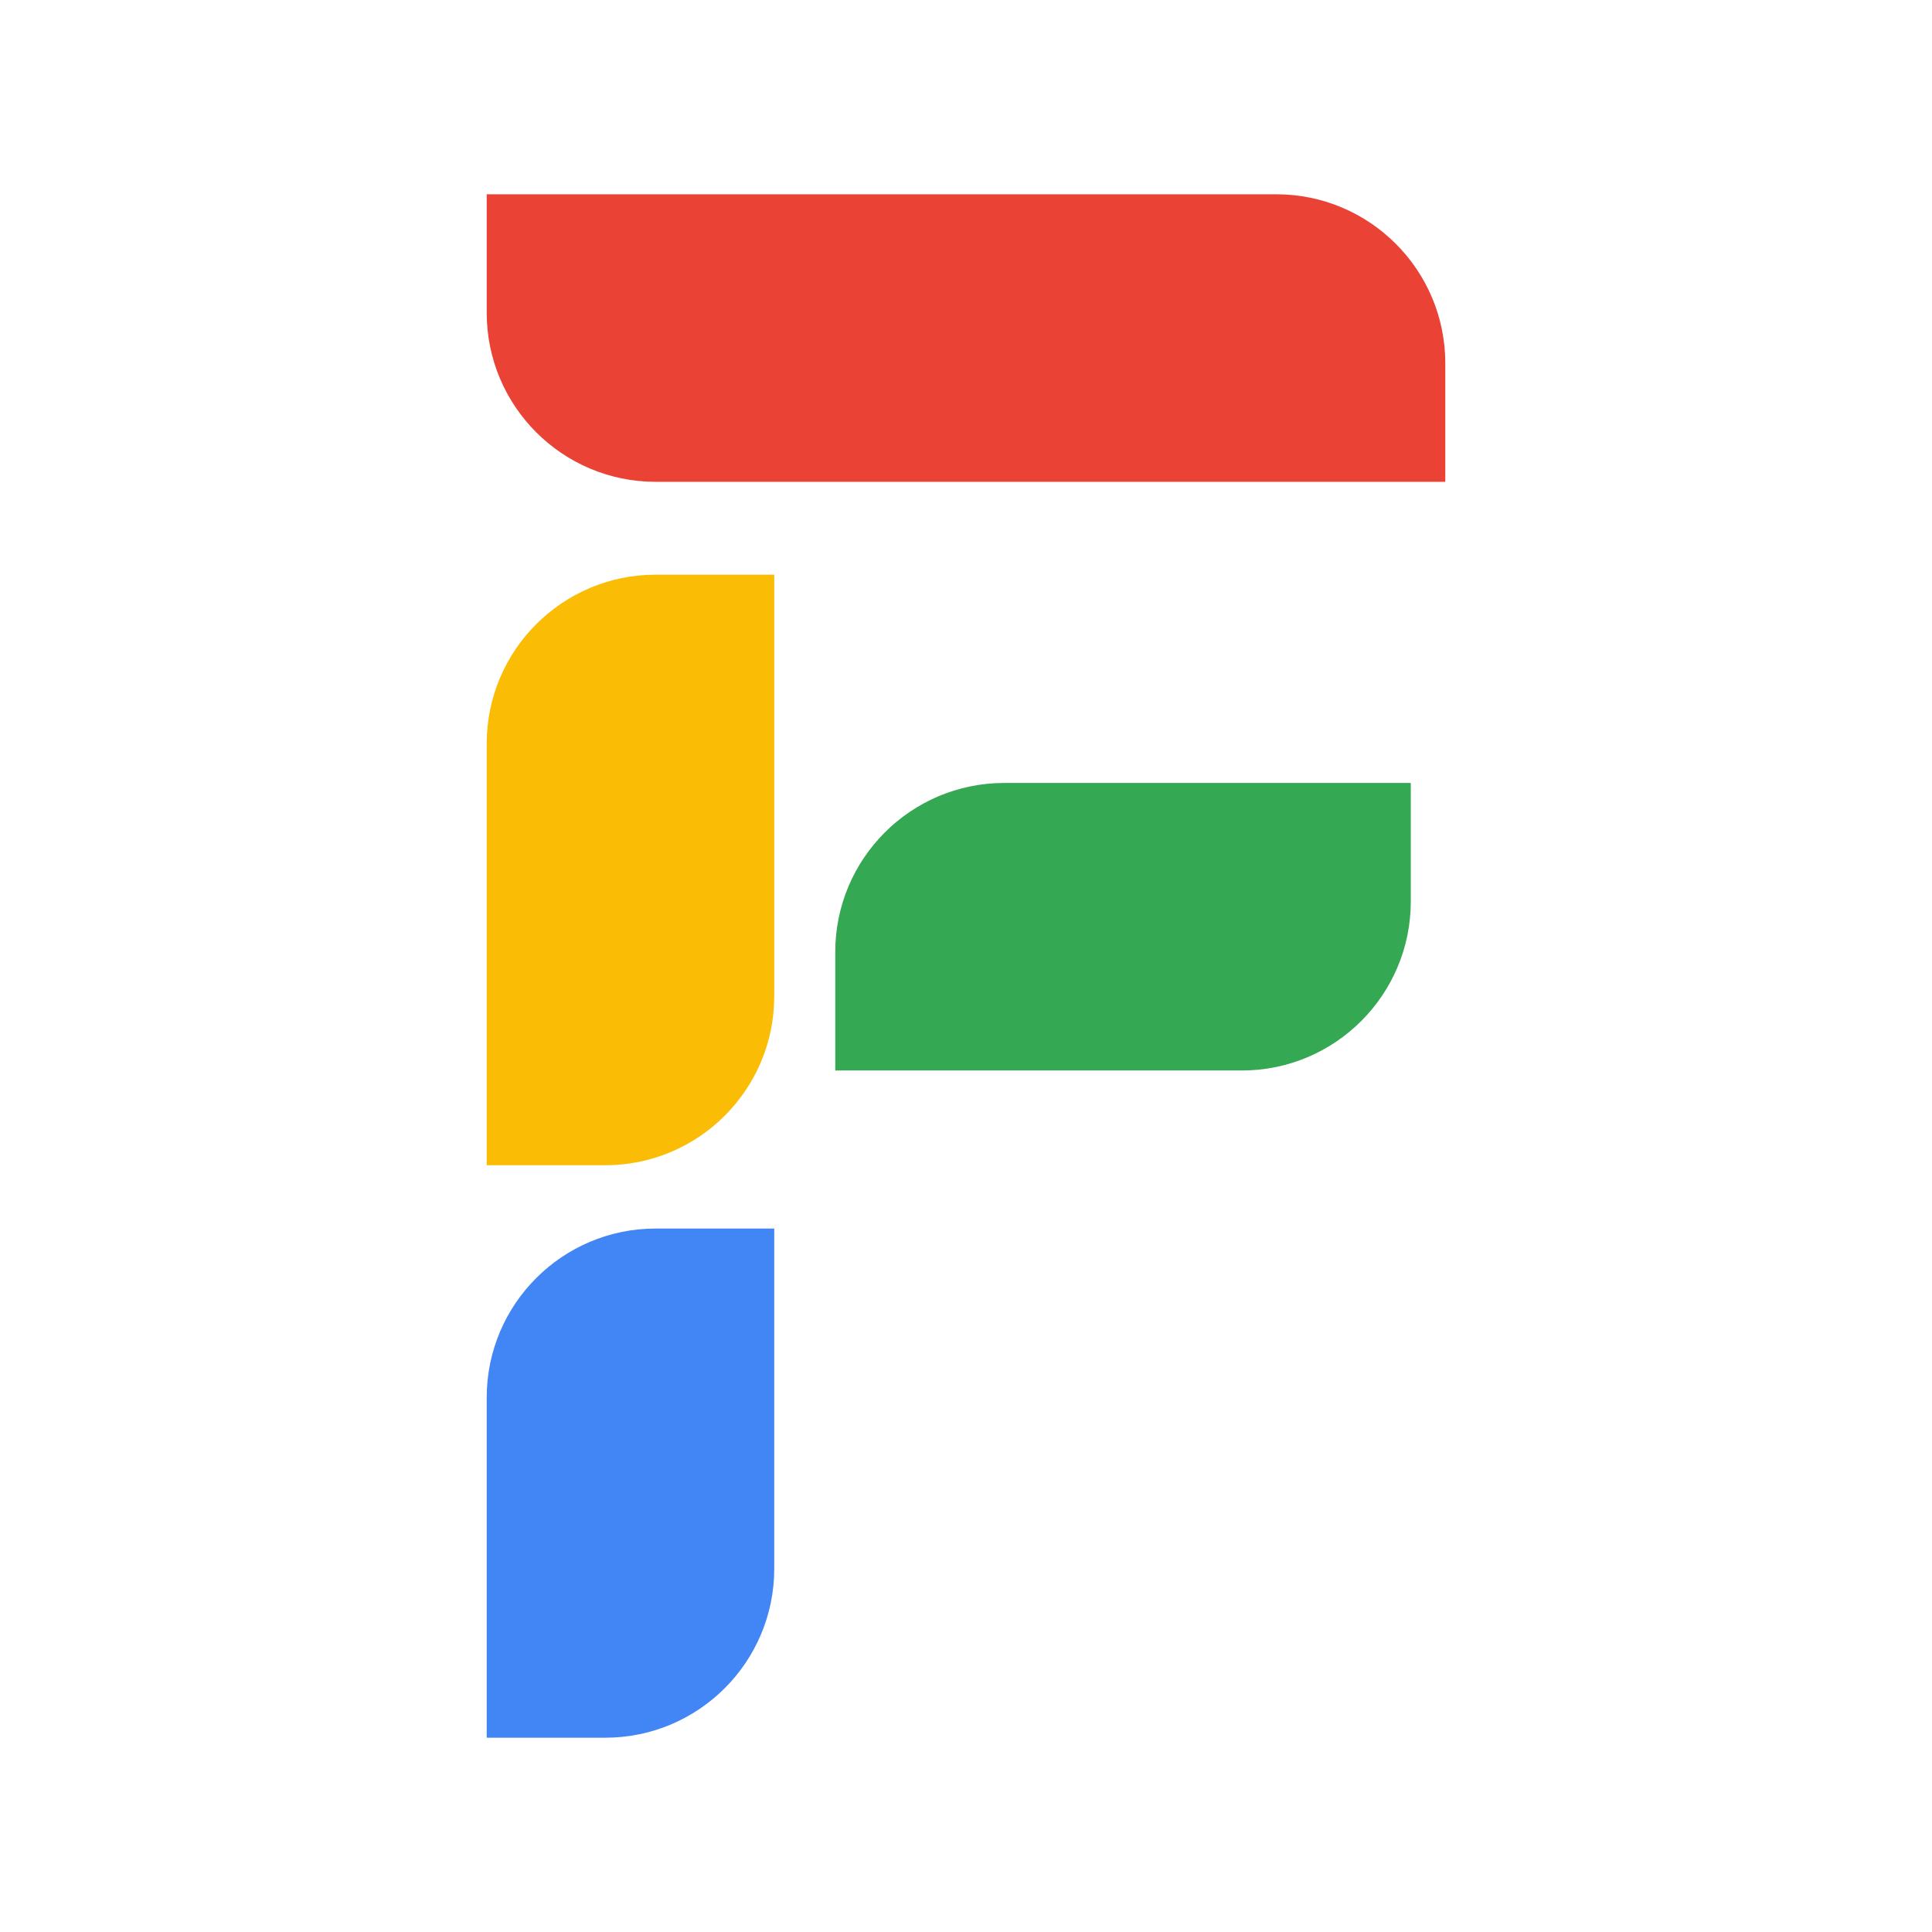
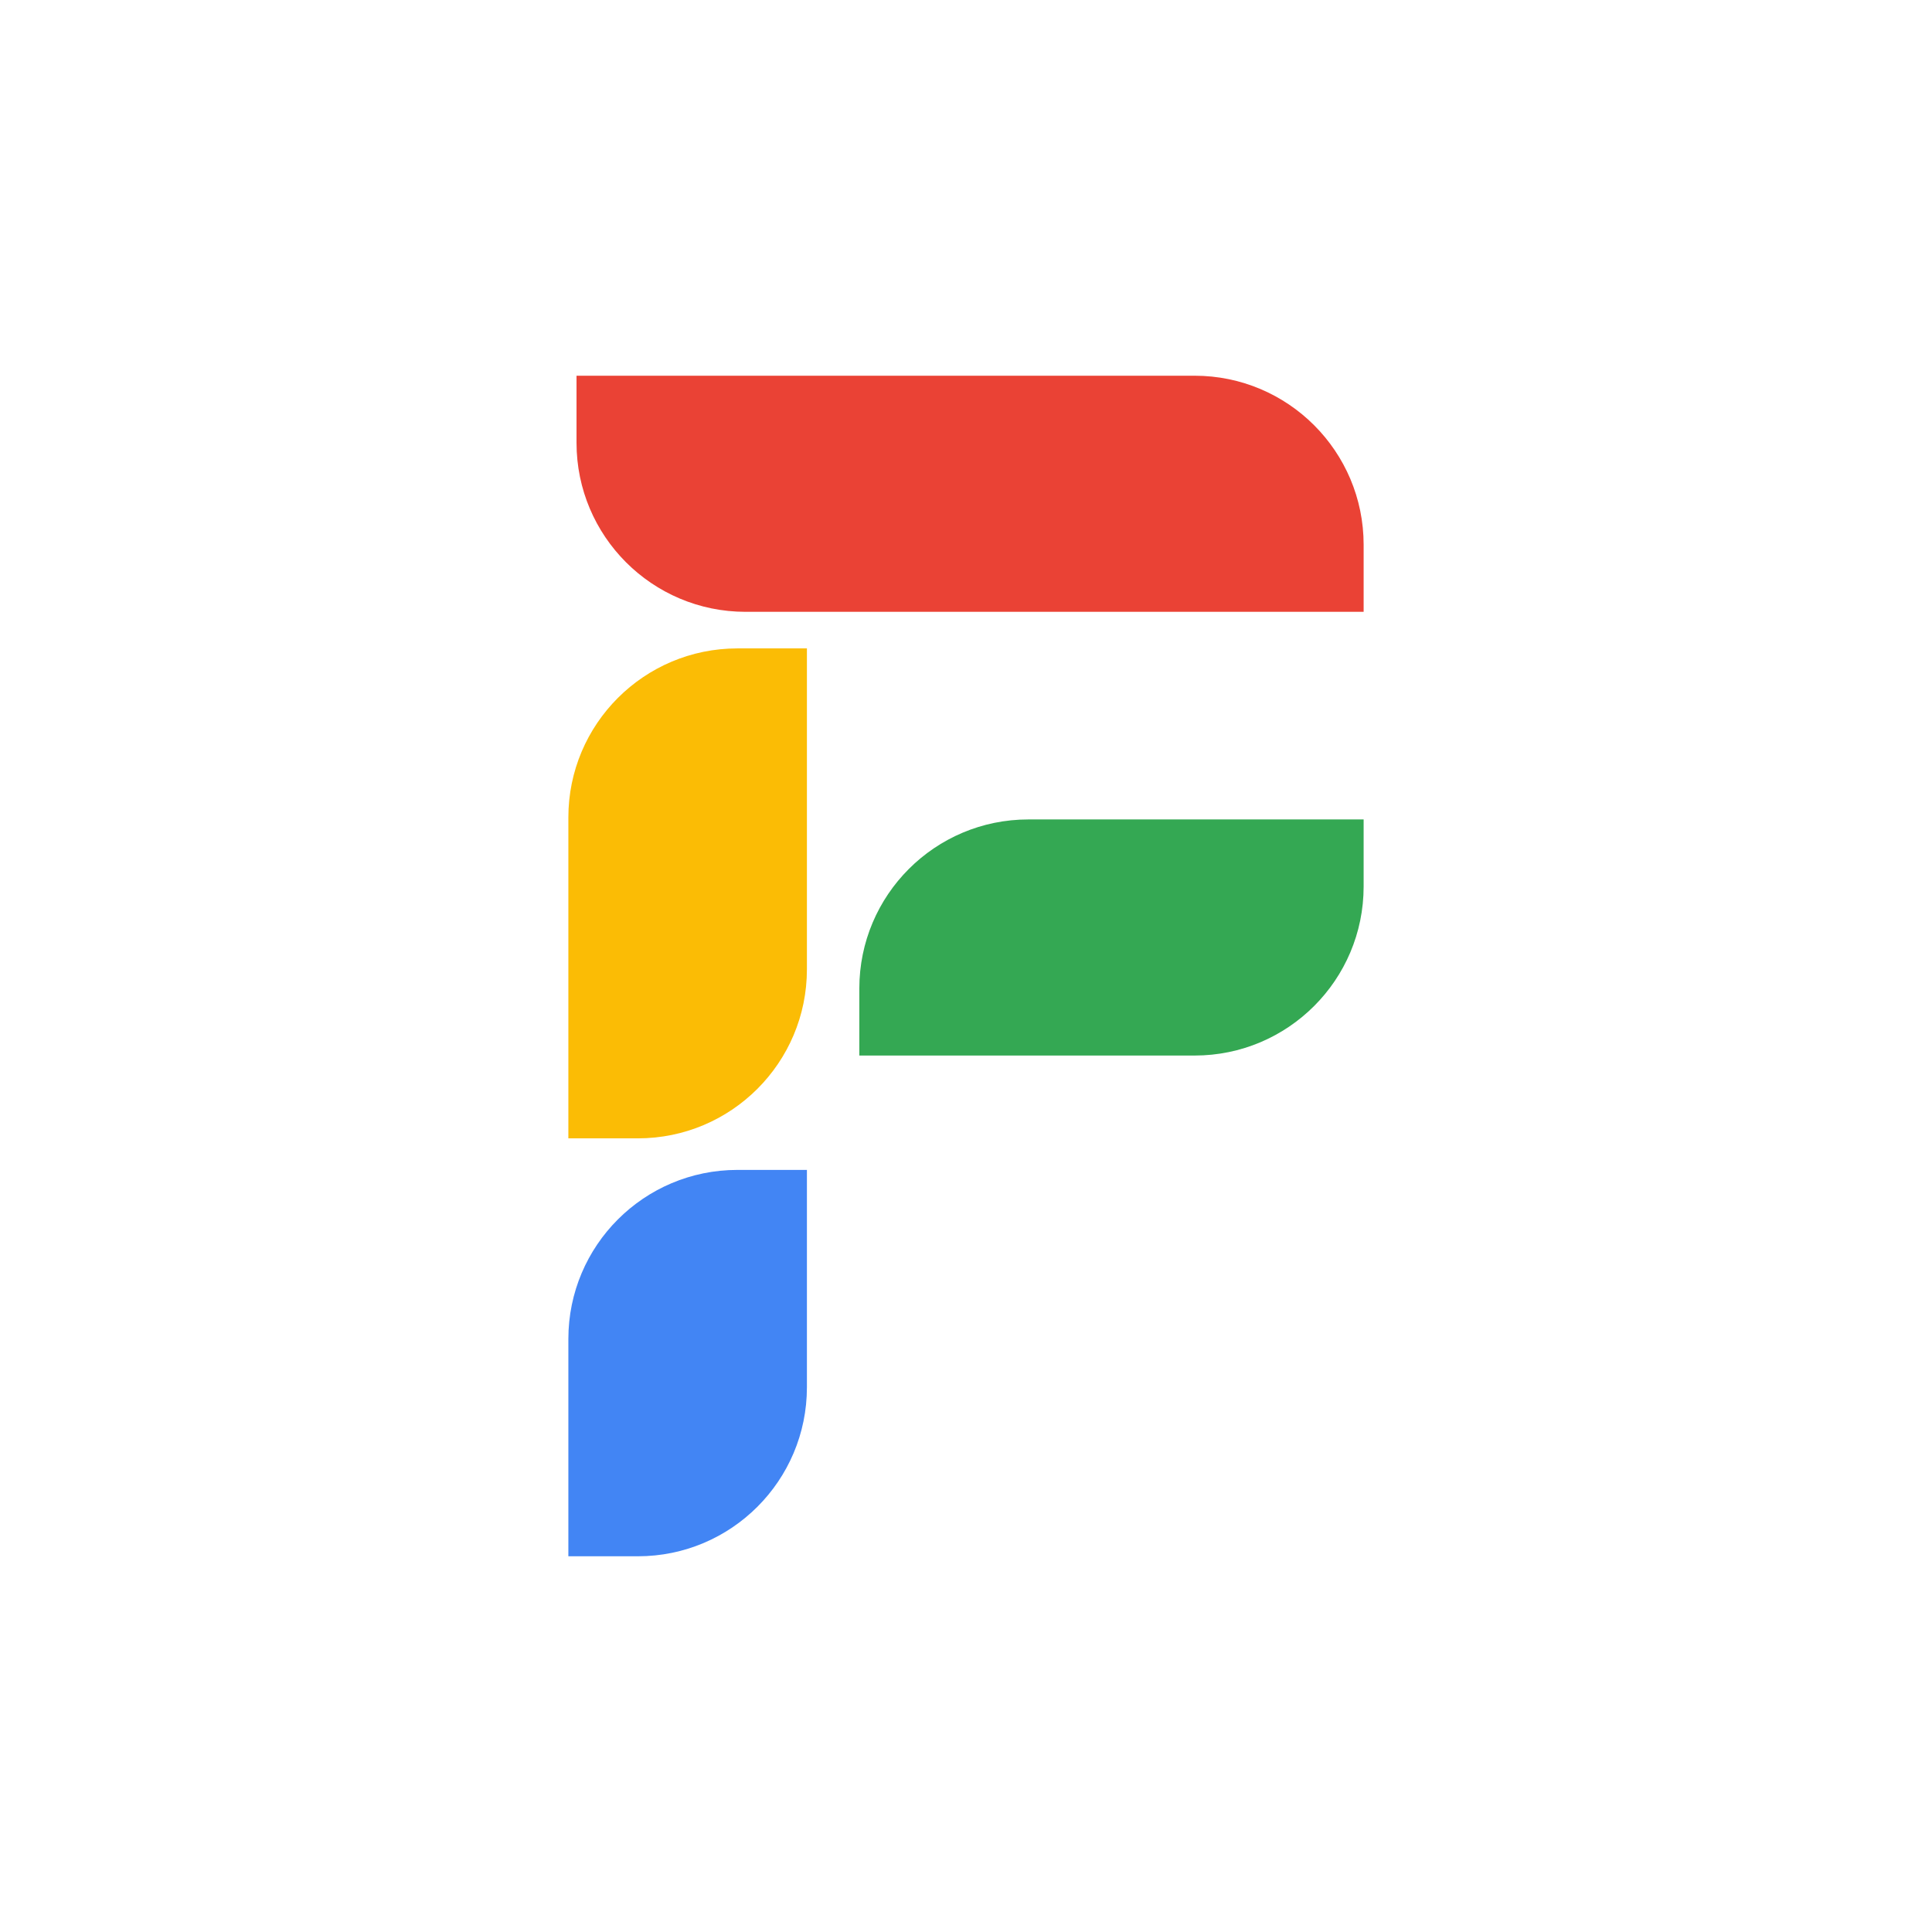
<svg xmlns="http://www.w3.org/2000/svg" width="400" height="400" viewBox="0 0 400 400">
  <defs>
    <clipPath id="clip-Zeichenfläche_1">
      <rect width="400" height="400" />
    </clipPath>
  </defs>
  <g id="Zeichenfläche_1" data-name="Zeichenfläche – 1" clip-path="url(#clip-Zeichenfläche_1)">
-     <path id="Rechteck_135" data-name="Rechteck 135" d="M35,0H59.532a0,0,0,0,1,0,0V87.27a35,35,0,0,1-35,35H0a0,0,0,0,1,0,0V35A35,35,0,0,1,35,0Z" transform="translate(100.767 118.979)" fill="#fbbc05" />
-     <path id="Rechteck_136" data-name="Rechteck 136" d="M35,0H59.532a0,0,0,0,1,0,0V70.421a35,35,0,0,1-35,35H0a0,0,0,0,1,0,0V35A35,35,0,0,1,35,0Z" transform="translate(100.767 254.355)" fill="#4285f4" />
-     <path id="Rechteck_137" data-name="Rechteck 137" d="M0,0H24.532a35,35,0,0,1,35,35v84.156a0,0,0,0,1,0,0H35a35,35,0,0,1-35-35V0A0,0,0,0,1,0,0Z" transform="translate(292.089 162.103) rotate(90)" fill="#34a853" />
-     <path id="Rechteck_138" data-name="Rechteck 138" d="M35,0H59.532a0,0,0,0,1,0,0V163.465a35,35,0,0,1-35,35H0a0,0,0,0,1,0,0V35A35,35,0,0,1,35,0Z" transform="translate(299.233 40.224) rotate(90)" fill="#ea4235" />
+     <path id="Rechteck_135" data-name="Rechteck 135" d="M35,0H49.39a0,0,0,0,1,0,0V66.439a35,35,0,0,1-35,35H0a0,0,0,0,1,0,0V35A35,35,0,0,1,35,0Z" transform="translate(117.673 134.245)" fill="#fbbc05" />
+     <path id="Rechteck_136" data-name="Rechteck 136" d="M35,0H49.39a0,0,0,0,1,0,0V44.994a35,35,0,0,1-35,35H0a0,0,0,0,1,0,0V35A35,35,0,0,1,35,0Z" transform="translate(117.674 242.217)" fill="#4285f4" />
+     <path id="Rechteck_137" data-name="Rechteck 137" d="M0,0H13.883a35,35,0,0,1,35,35v69.411a0,0,0,0,1,0,0H35a35,35,0,0,1-35-35V0A0,0,0,0,1,0,0Z" transform="translate(282.326 169.656) rotate(90)" fill="#34a853" />
+     <path id="Rechteck_138" data-name="Rechteck 138" d="M35,0H48.883a0,0,0,0,1,0,0V127.964a35,35,0,0,1-35,35H0a0,0,0,0,1,0,0V35A35,35,0,0,1,35,0Z" transform="translate(282.327 77.789) rotate(90)" fill="#ea4235" />
  </g>
</svg>
